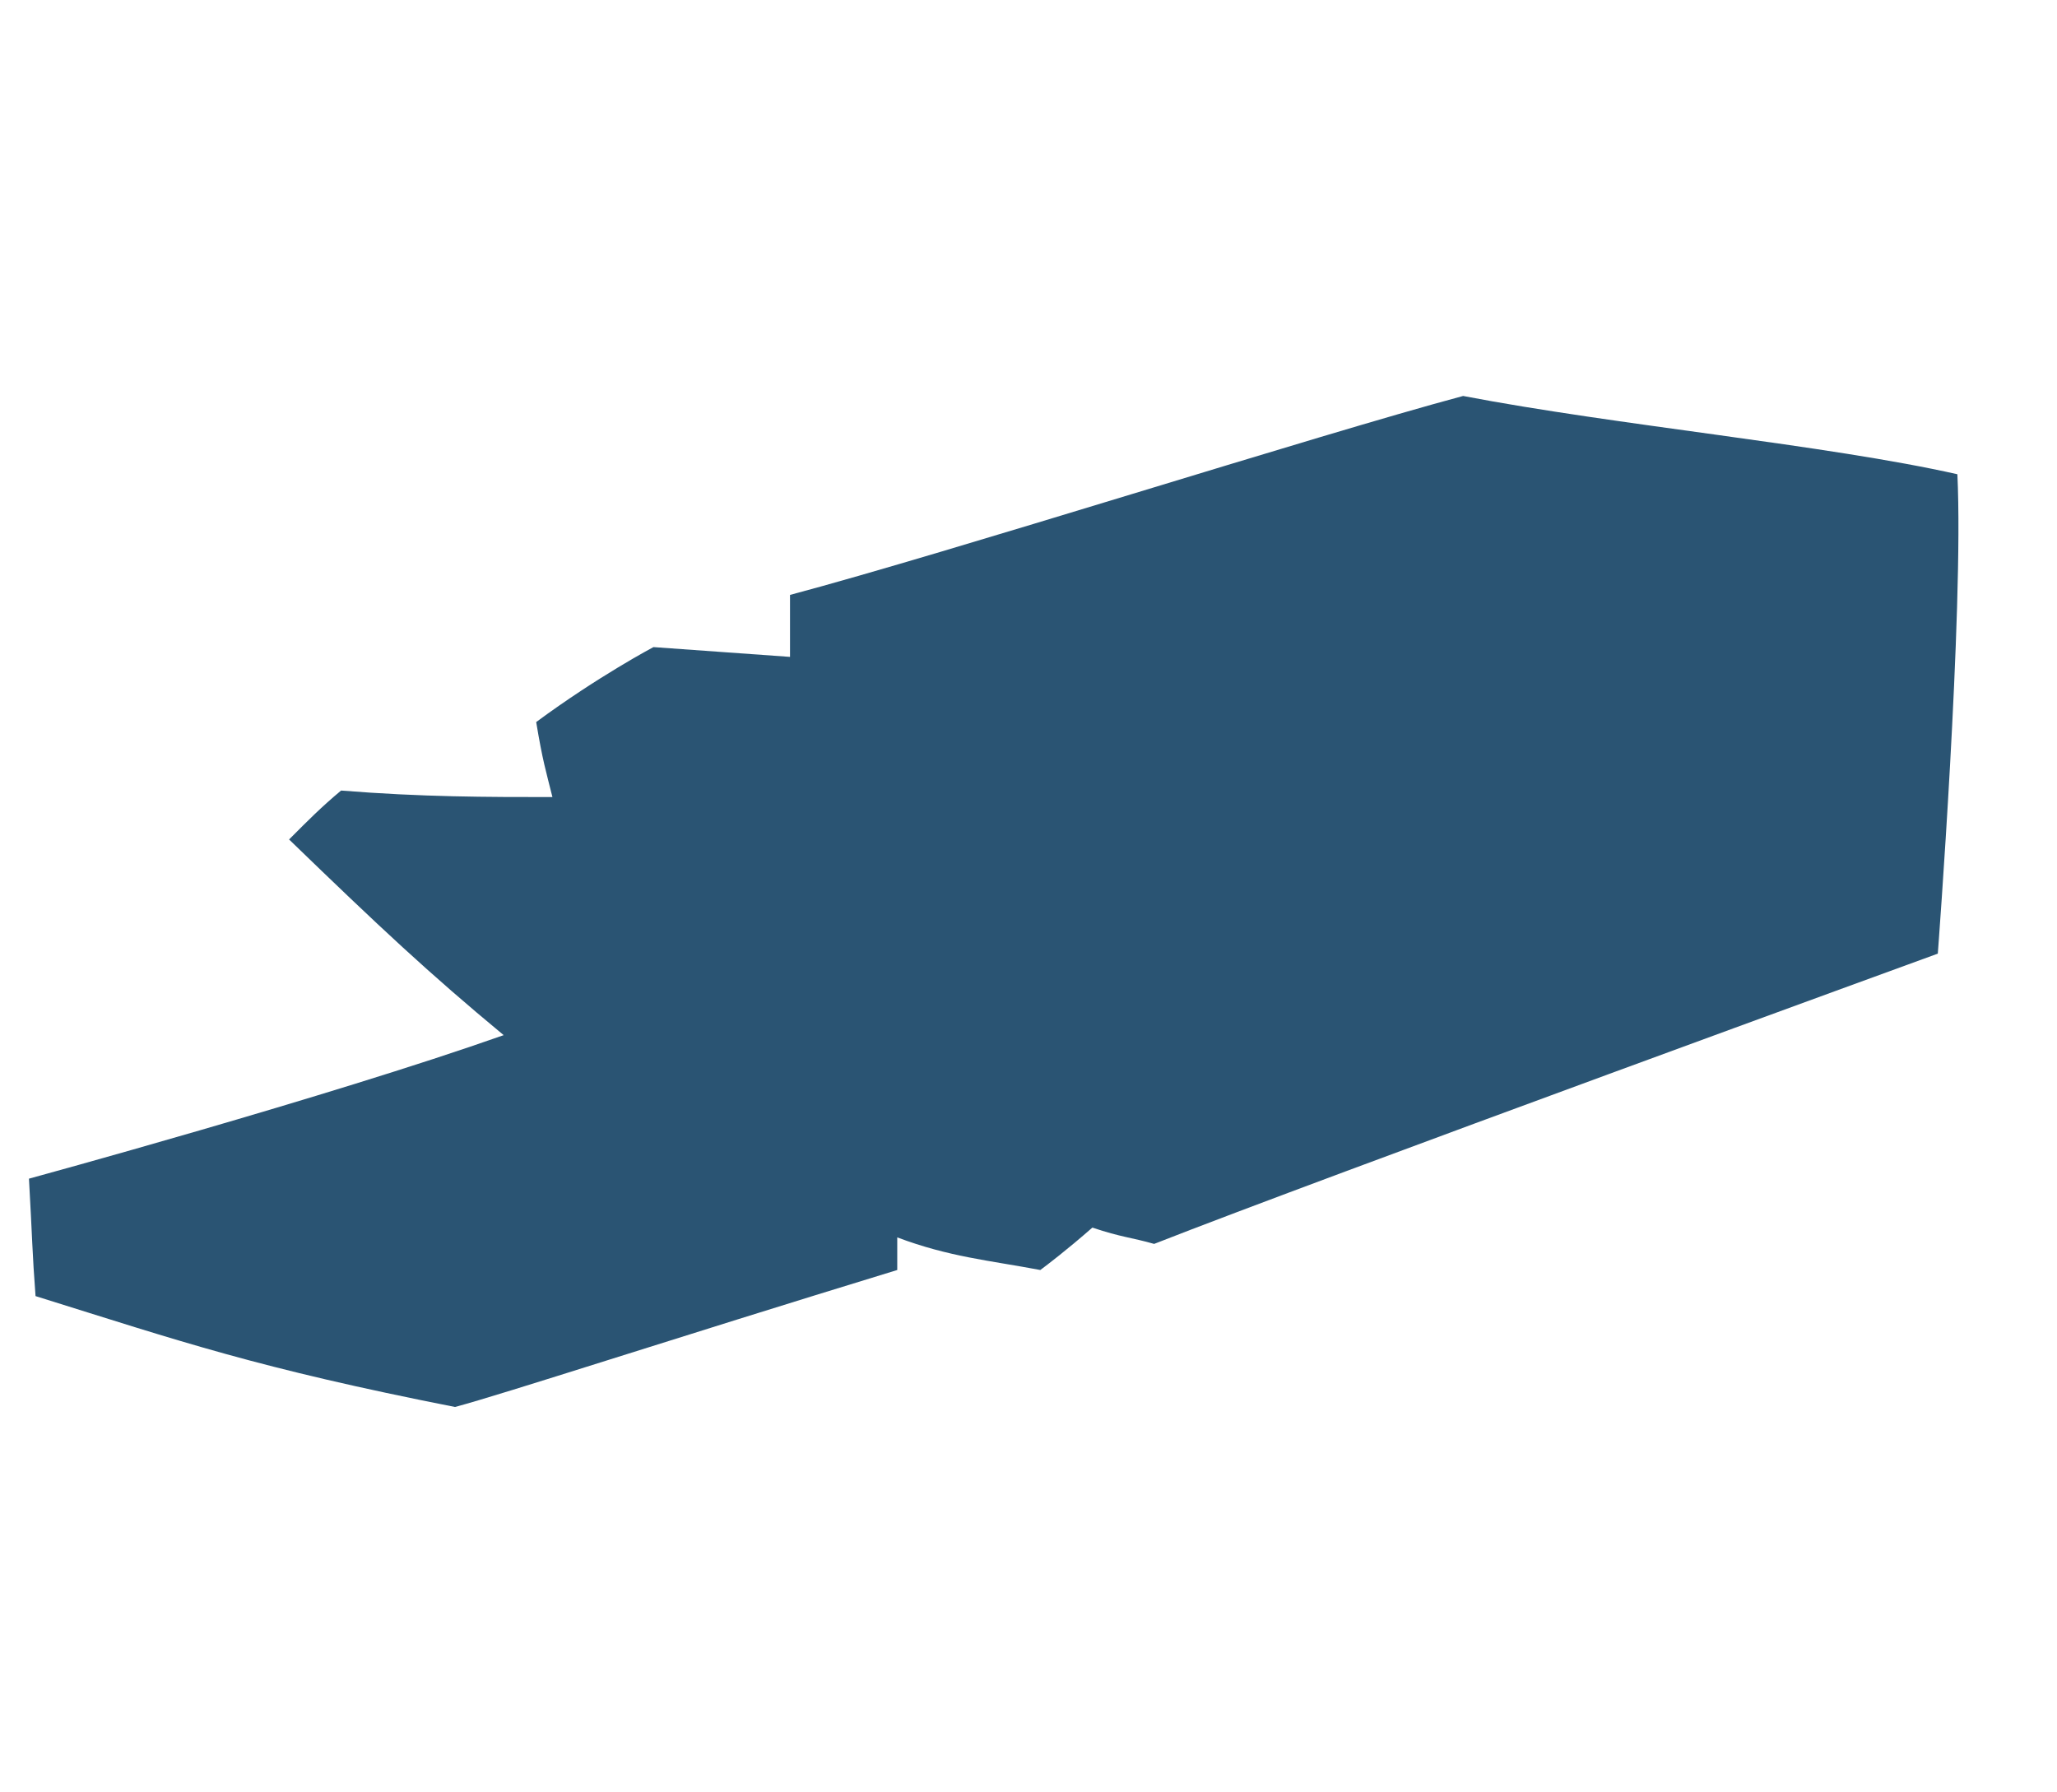
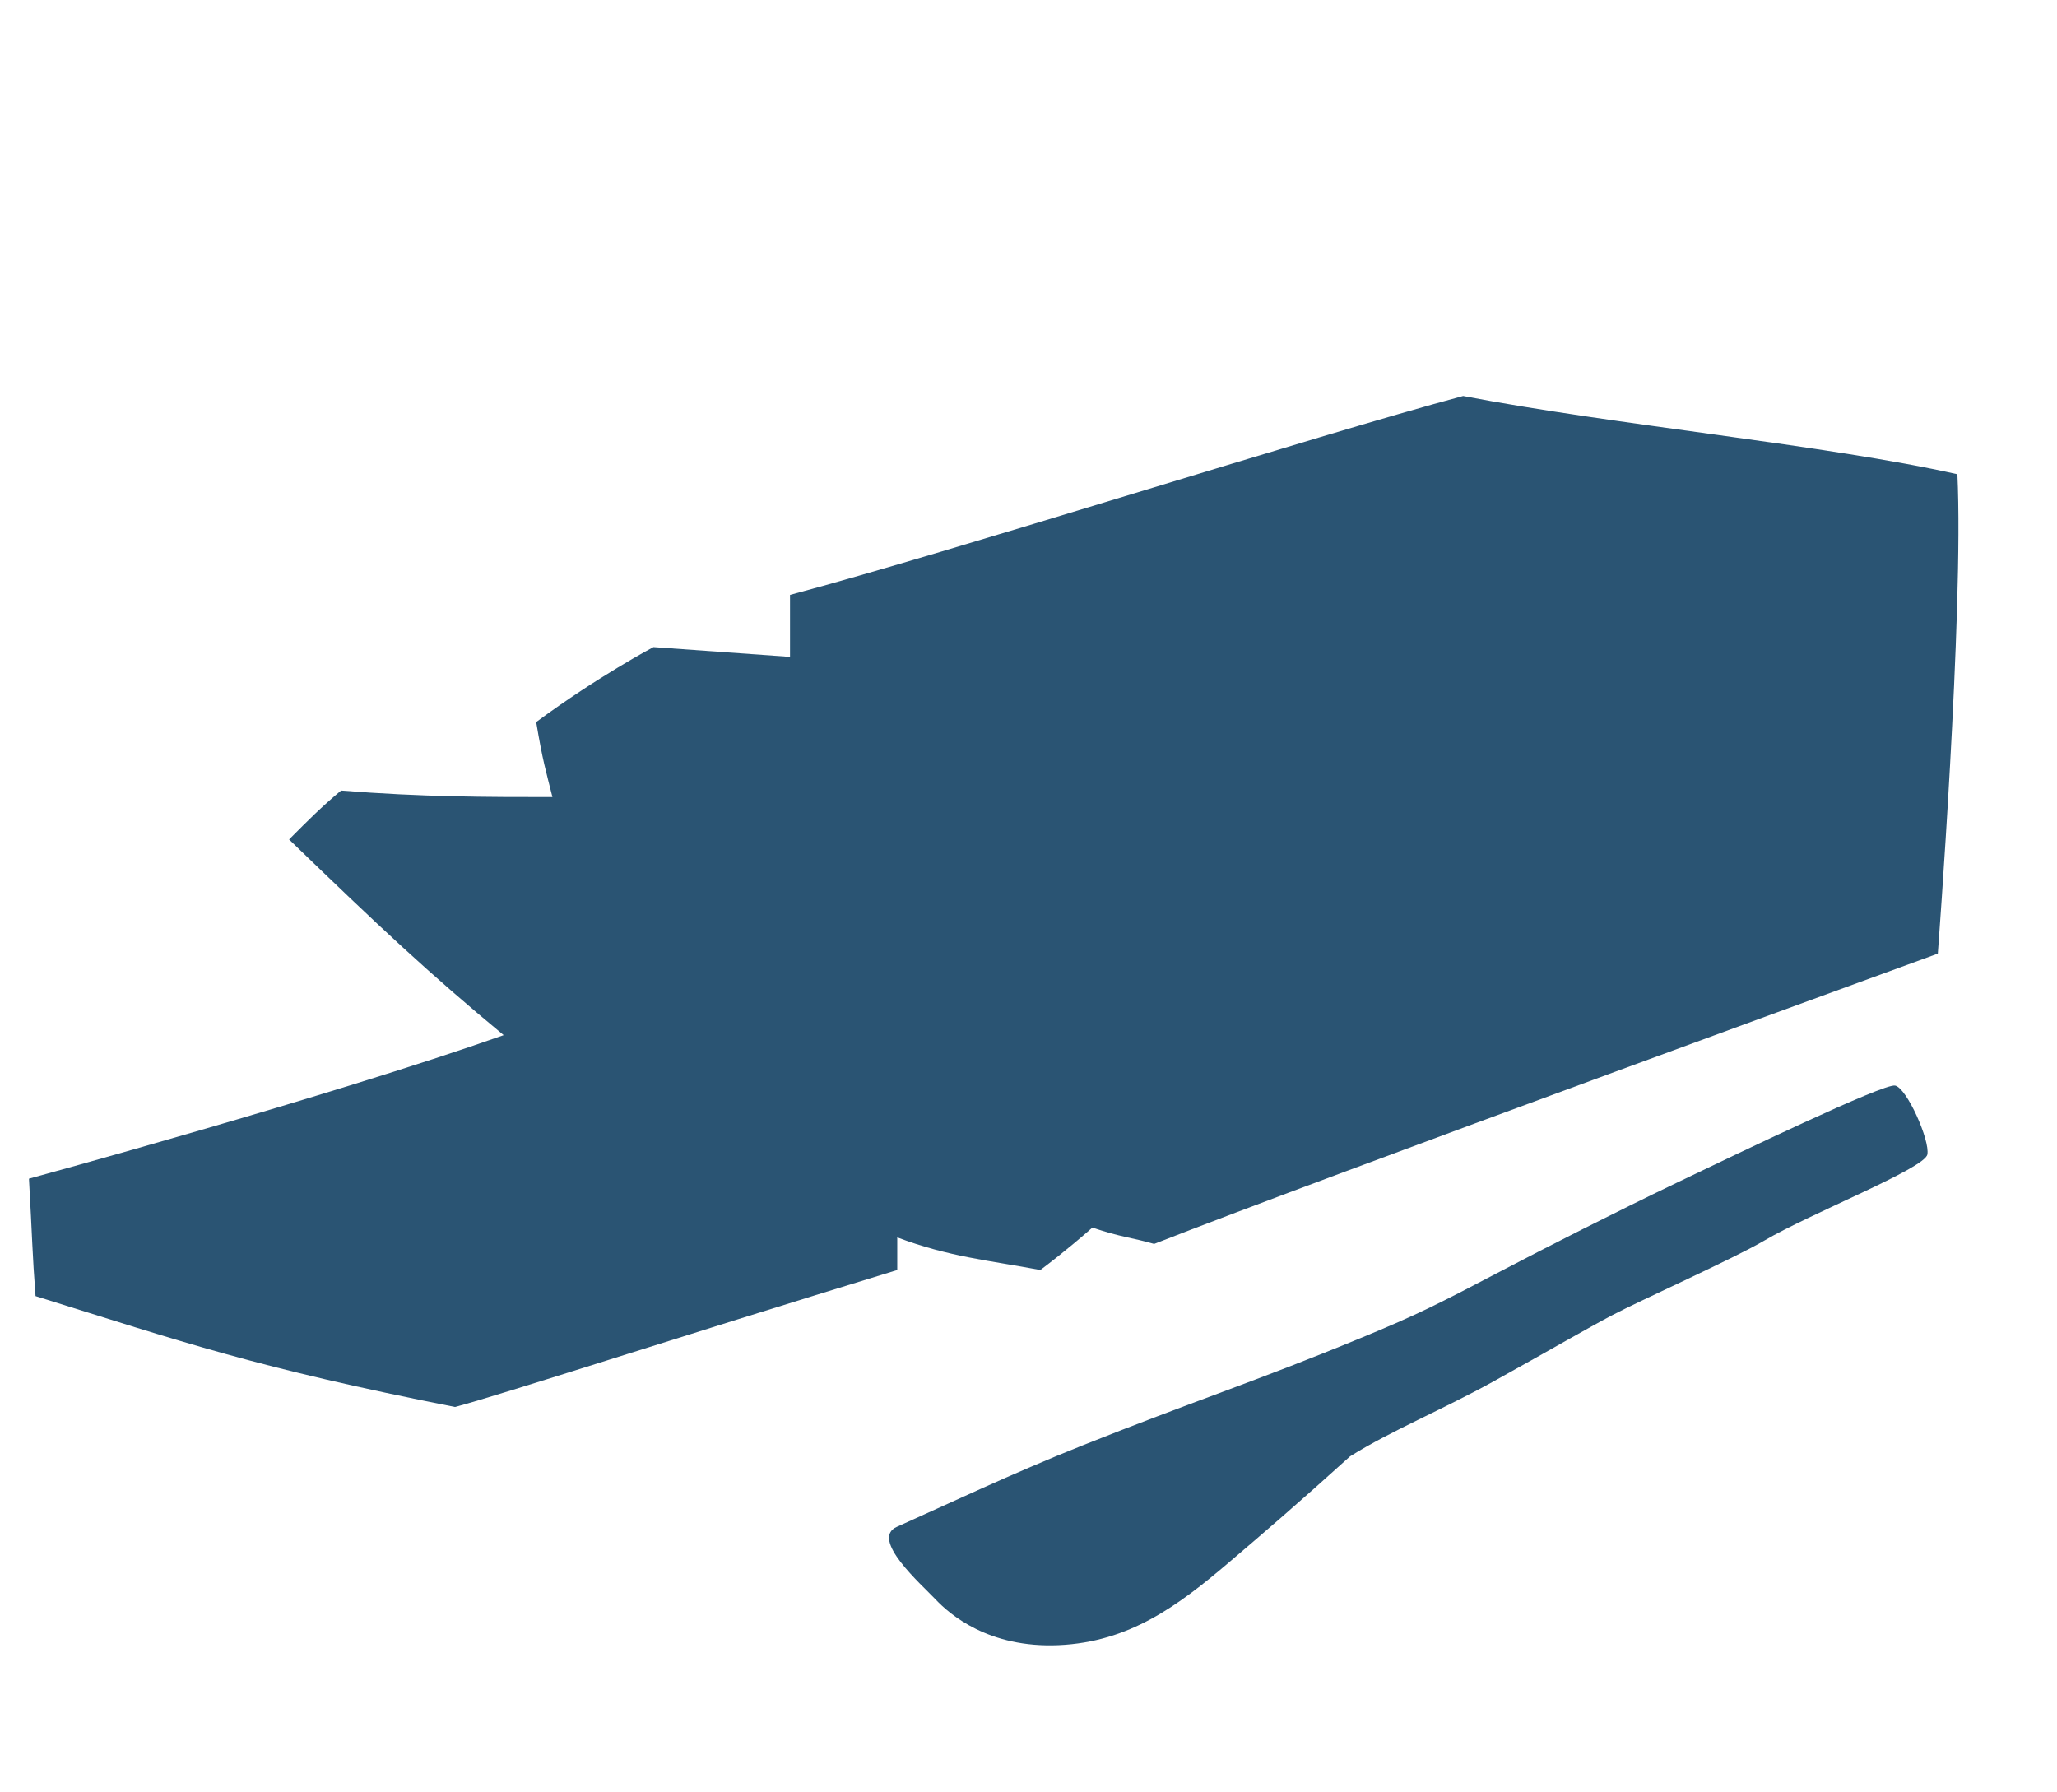
<svg xmlns="http://www.w3.org/2000/svg" width="372" height="324" viewBox="0 0 372 324" fill="none" style="color: #2A5473">
  <g id="illustration">
    <path d="M142.871 118.799C142.871 118.799 142.871 114.08 142.871 107.592C171.686 99.924 238.139 78.689 264.602 71.611C292.241 76.92 330.465 80.459 353.985 85.769C355.165 110.542 350.444 172.466 350.444 172.466C350.444 172.466 238.713 213.166 208.721 224.963C204.605 223.784 202.841 223.784 197.548 222.014C192.844 226.143 189.381 228.748 188.139 229.682C178.73 227.913 171.673 227.323 162.264 223.784C162.264 226.143 162.264 227.913 162.264 229.682C121.017 242.3 91.359 252.03 82.288 254.456C46.416 247.378 32.891 242.659 6.428 234.401C5.84 226.733 5.84 223.784 5.237 213.165C5.237 213.165 59.331 198.416 91.087 187.209C77.561 176.002 68.74 167.744 52.278 151.818C55.803 148.278 58.155 145.919 61.683 142.971C76.392 144.152 88.145 144.152 99.906 144.152C98.73 139.433 98.142 137.663 96.968 130.585C108.144 122.328 118.172 117.03 118.172 117.03L142.871 118.799Z" fill="currentColor" />
-     <path d="M342.716 196.328C340.604 195.921 314.236 208.63 303.239 213.898C292.243 219.165 279.226 225.799 271.97 229.603C259.888 235.939 256.454 237.702 246.124 241.967C227.144 249.802 215.427 253.563 195.892 261.358C182.593 266.665 171.7 271.887 162.191 276.132C157.245 278.339 166.678 286.591 169.201 289.262C171.724 291.932 178.78 298.1 191.486 297.529C204.192 296.958 212.992 290.451 222.174 282.63C228.417 277.313 234.661 271.969 244.146 263.39C251.562 258.738 260.992 254.887 270.244 249.748C280.8 243.884 286.833 240.35 291.665 237.801C296.497 235.252 313.586 227.587 319.025 224.383C327.36 219.474 348.046 211.331 348.551 208.793C349.057 206.256 344.827 196.735 342.716 196.328Z" fill="currentColoryyy" />
+     <path d="M342.716 196.328C340.604 195.921 314.236 208.63 303.239 213.898C292.243 219.165 279.226 225.799 271.97 229.603C259.888 235.939 256.454 237.702 246.124 241.967C227.144 249.802 215.427 253.563 195.892 261.358C182.593 266.665 171.7 271.887 162.191 276.132C157.245 278.339 166.678 286.591 169.201 289.262C171.724 291.932 178.78 298.1 191.486 297.529C204.192 296.958 212.992 290.451 222.174 282.63C228.417 277.313 234.661 271.969 244.146 263.39C251.562 258.738 260.992 254.887 270.244 249.748C280.8 243.884 286.833 240.35 291.665 237.801C296.497 235.252 313.586 227.587 319.025 224.383C327.36 219.474 348.046 211.331 348.551 208.793C349.057 206.256 344.827 196.735 342.716 196.328Z" fill="currentColor" />
  </g>
</svg>
